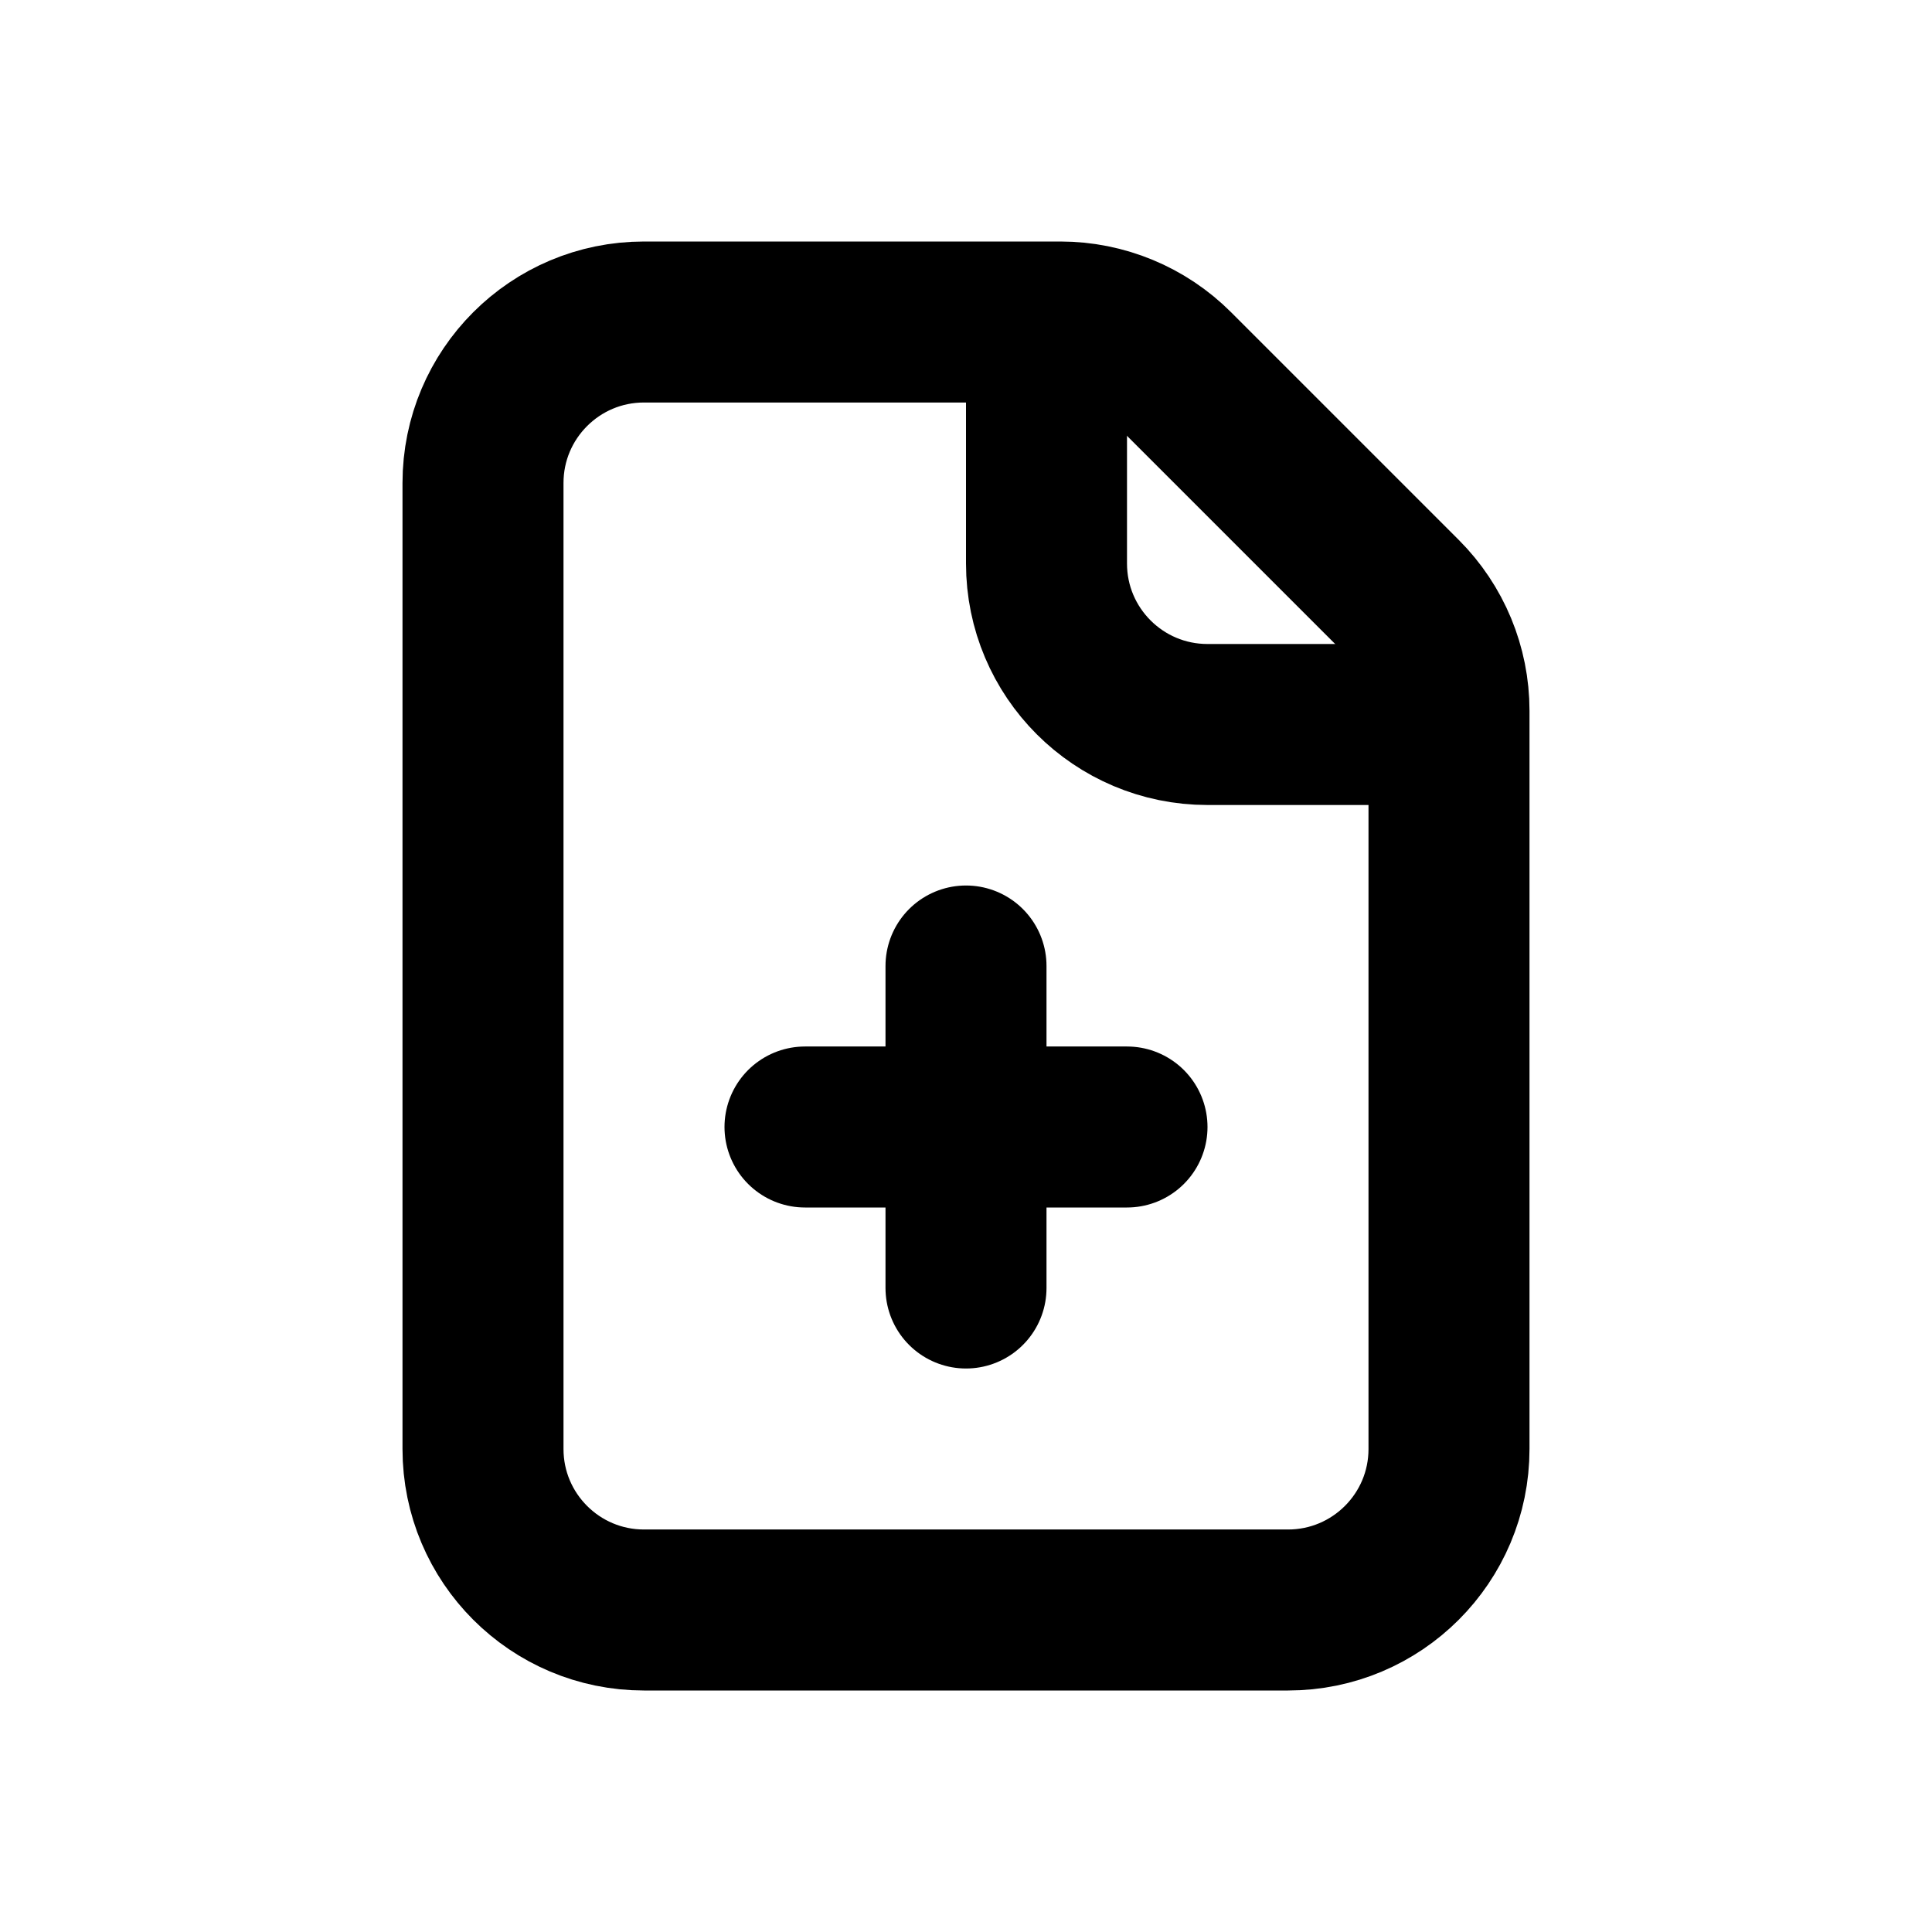
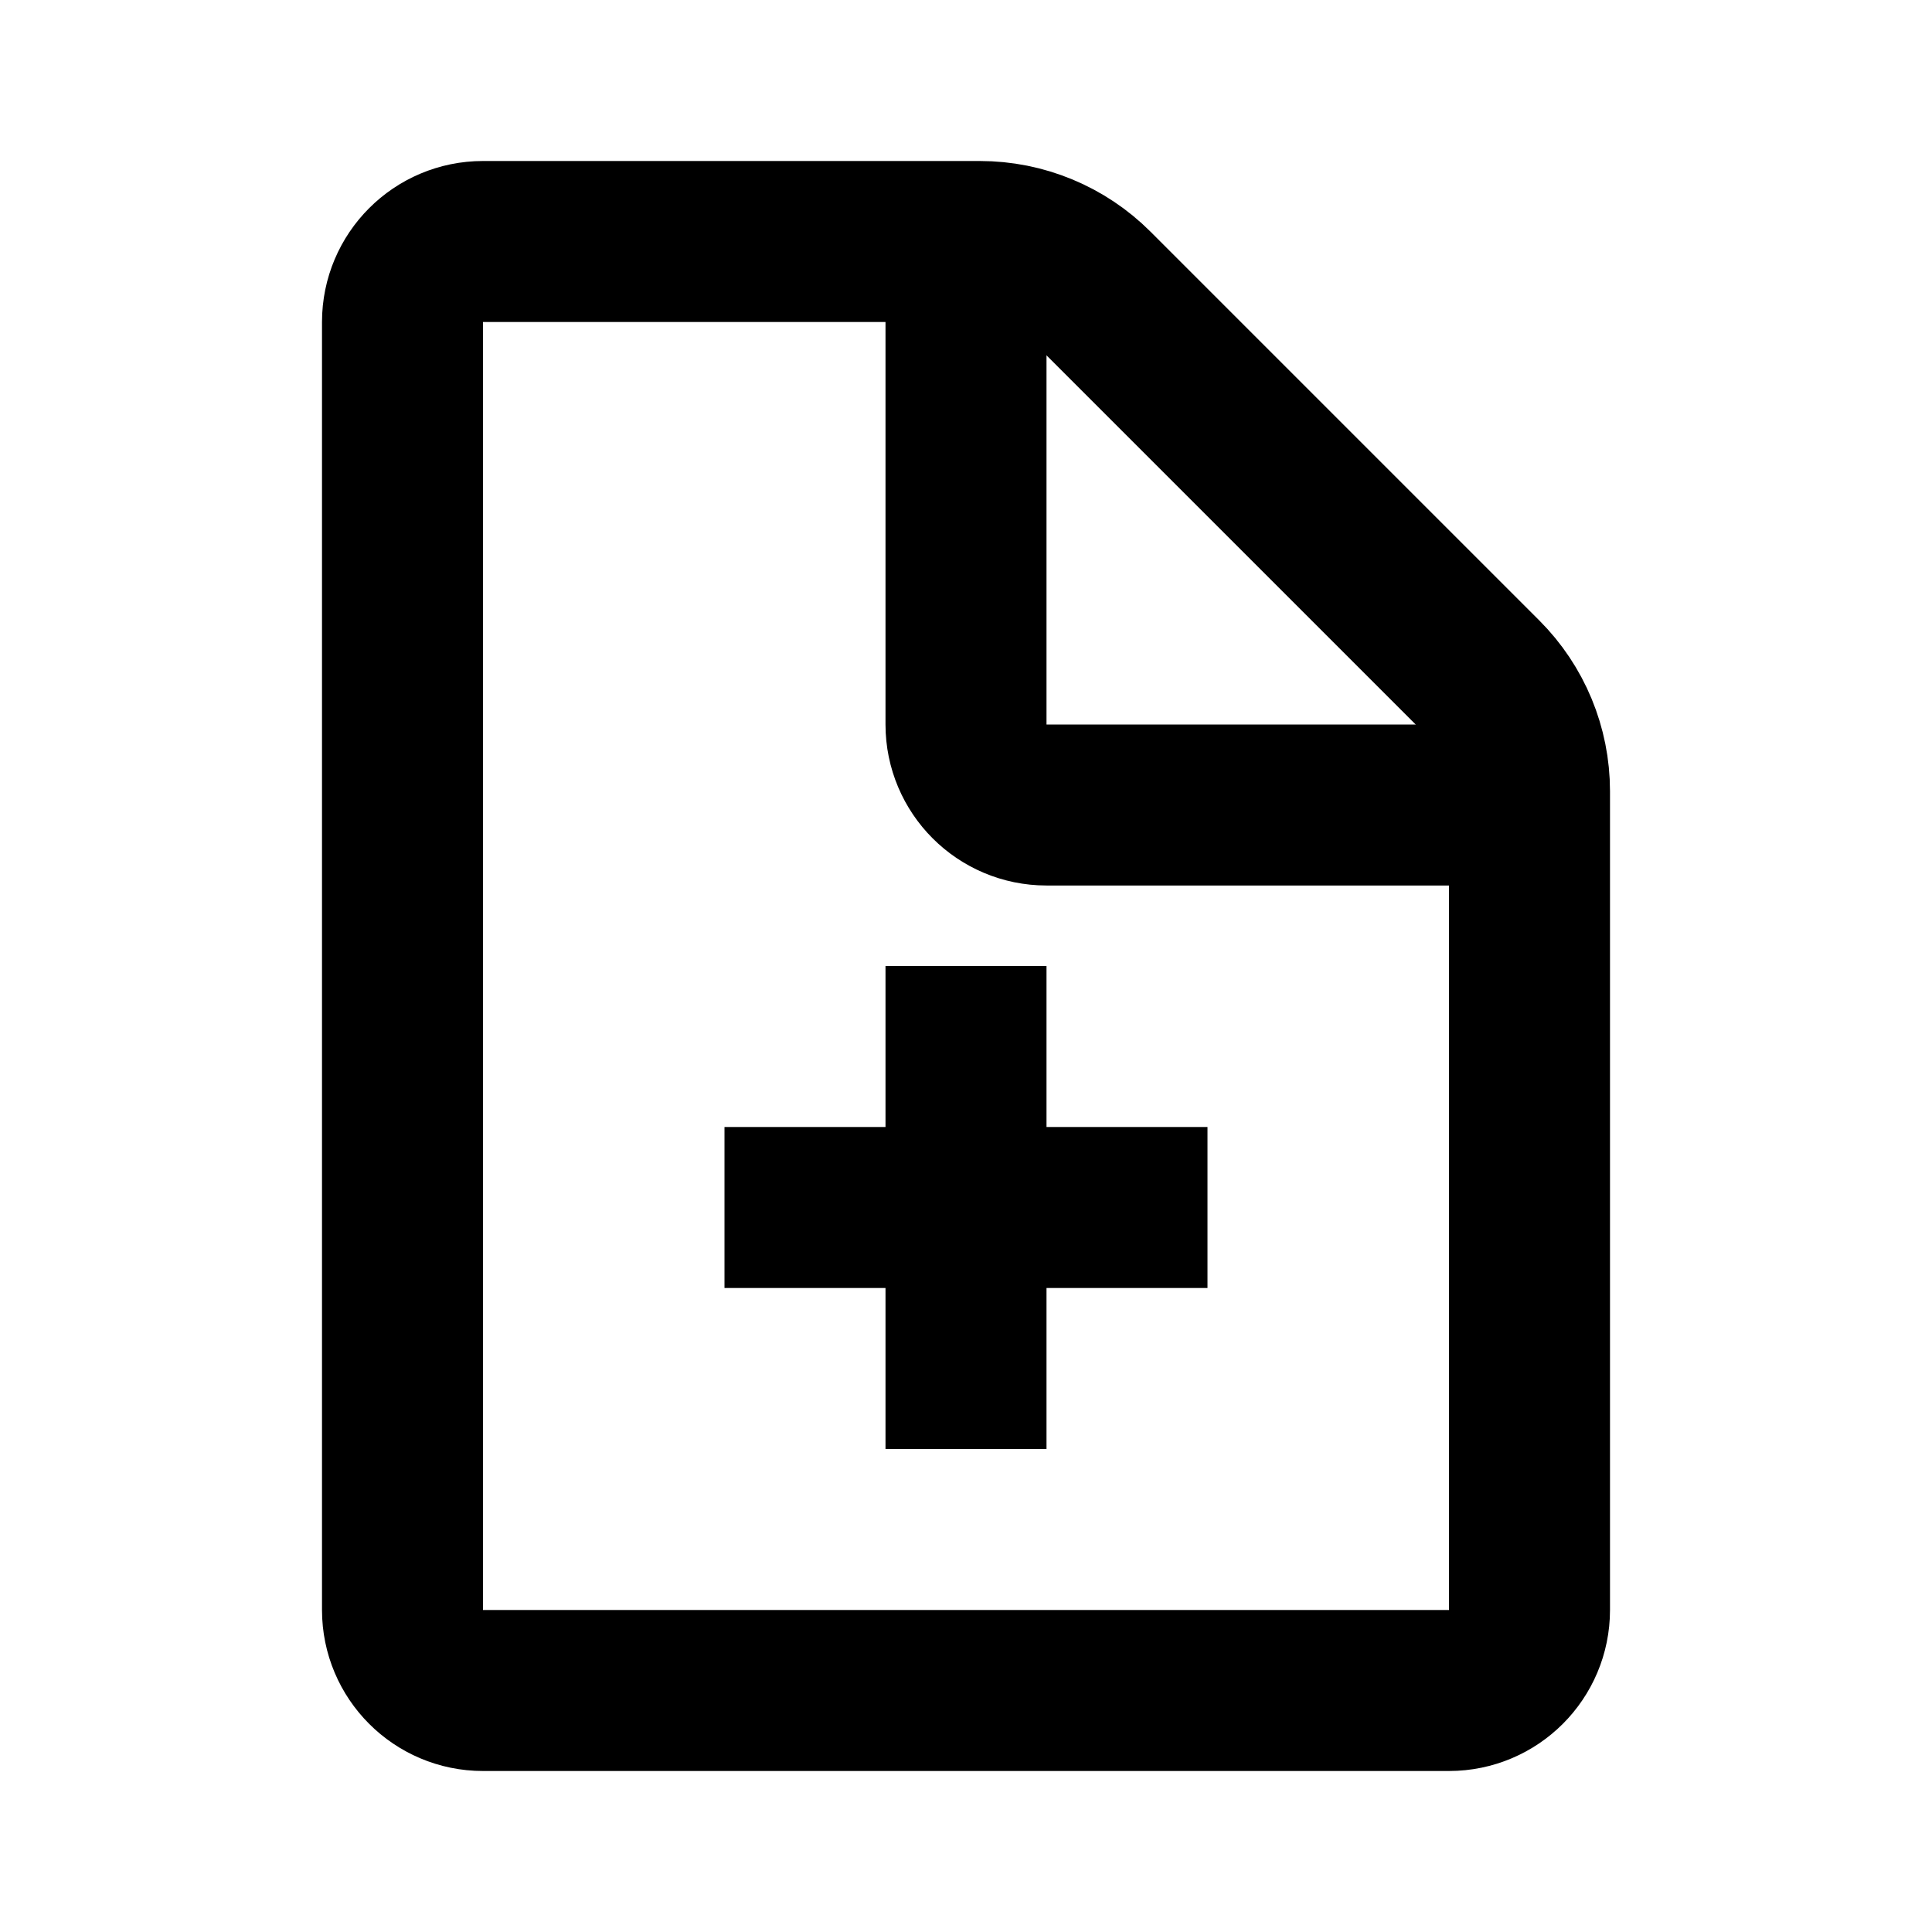
<svg xmlns="http://www.w3.org/2000/svg" class="humbleicons__icon" width="1em" height="1em" fill="none" stroke="currentColor" viewBox="0 0 24 24" style="top: .125em; position: relative;">
-   <g stroke-linejoin="round" stroke-width="2">
-     <path d="M6 18V6a2 2 0 012-2h5.172a2 2 0 011.414.586l2.828 2.828A2 2 0 0118 8.828V18a2 2 0 01-2 2H8a2 2 0 01-2-2z" />
-     <path d="M13 4v3a2 2 0 002 2h3" />
-     <path stroke-linecap="round" d="M14 14h-4M12 16v-4" />
+   <g stroke="currentColor" stroke-linejoin="round" stroke-width="2">
+     <path d="M15 15H9" />
+     <path d="M12 18v-6" />
+     <path d="M5 20V4a1 1 0 011-1h6.172a2 2 0 011.414.586l4.828 4.828A2 2 0 0119 9.828V20a1 1 0 01-1 1H6a1 1 0 01-1-1z" />
+     <path d="M12 3v6a1 1 0 001 1h6" />
  </g>
</svg>
